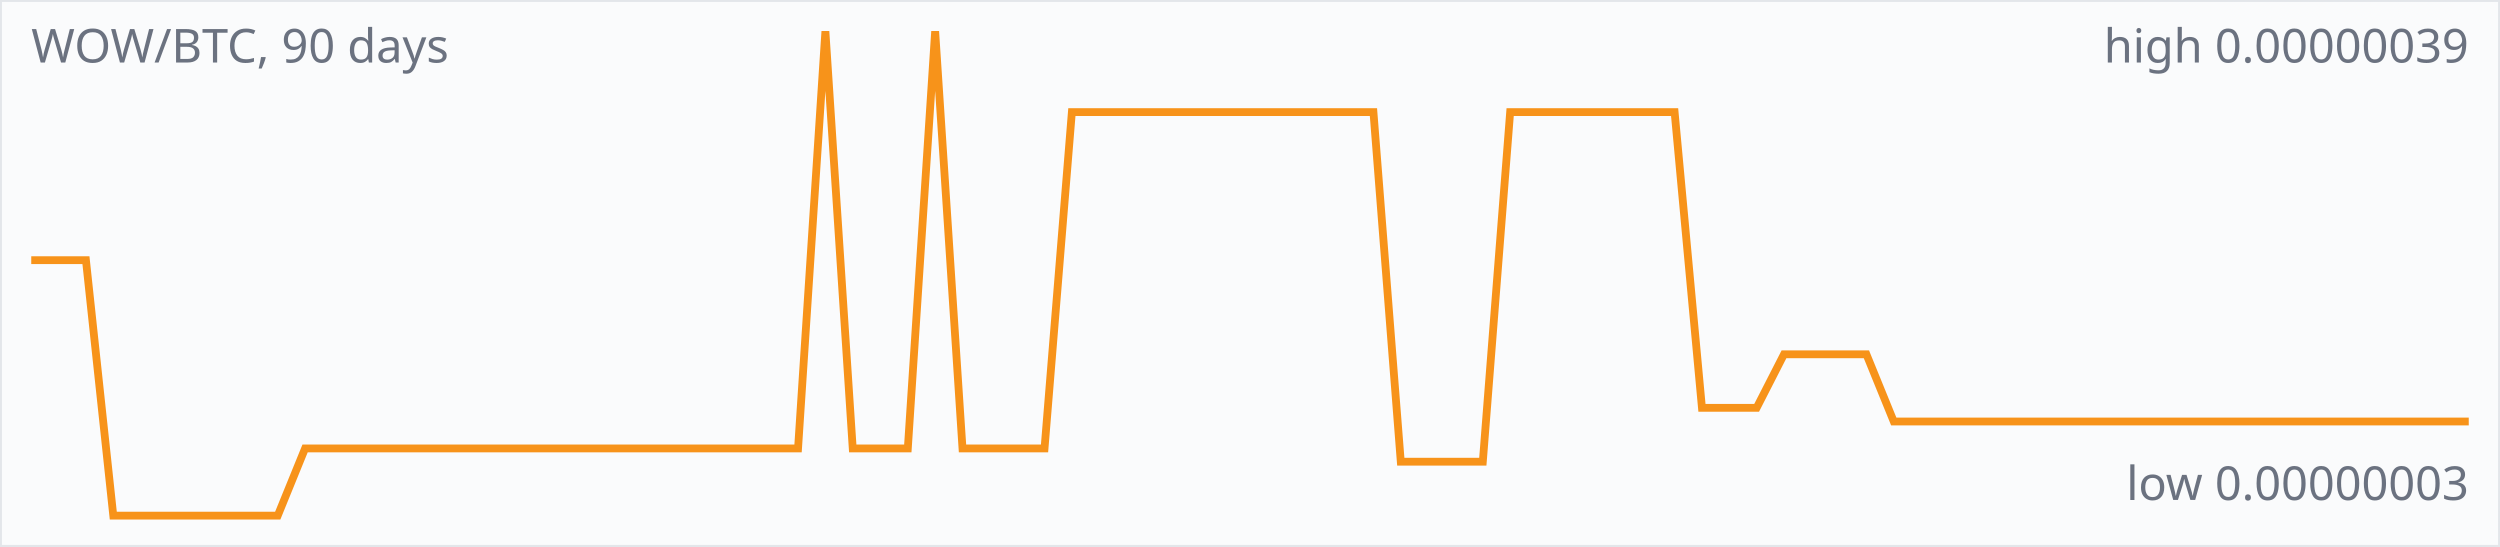
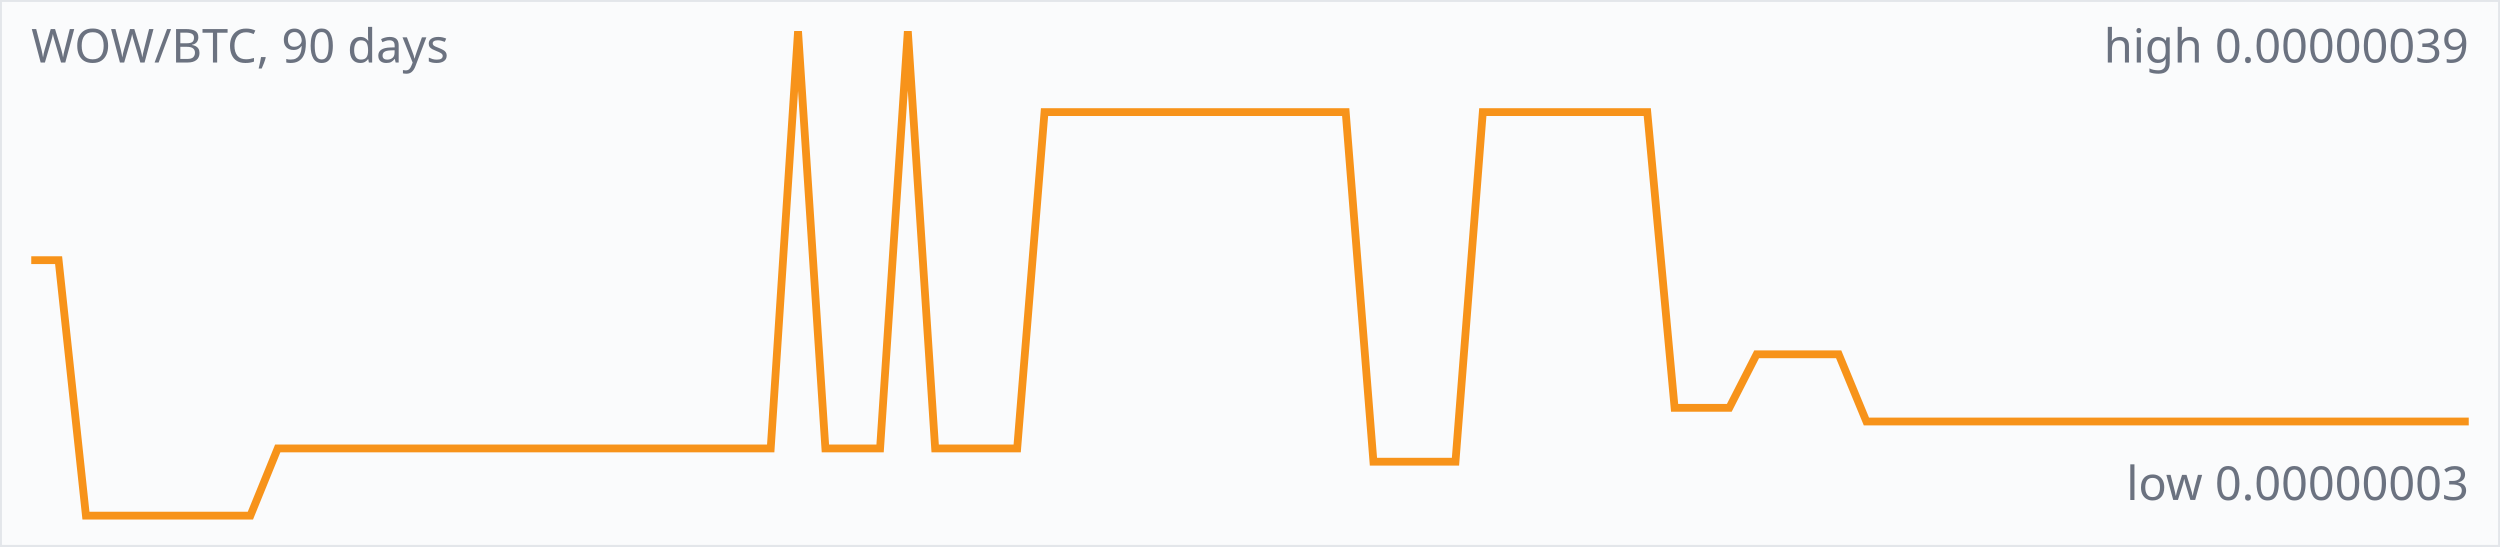
<svg xmlns="http://www.w3.org/2000/svg" viewBox="0 0 640 140" width="640" height="140" font-family="sans-serif">
  <rect x="0" y="0" width="640" height="140" fill="#fafbfc" stroke="#e3e6ea" />
-   <polyline fill="none" stroke="#f7931a" stroke-width="2" points="8.0,66.6 15.0,66.6 22.0,66.6 29.0,132.0 36.0,132.0 43.1,132.0 50.1,132.0 57.1,132.0 64.1,132.0 71.1,132.0 78.1,114.8 85.1,114.8 92.1,114.8 99.1,114.8 106.2,114.8 113.2,114.8 120.2,114.8 127.2,114.8 134.2,114.8 141.2,114.8 148.2,114.8 155.2,114.8 162.2,114.8 169.3,114.8 176.3,114.8 183.3,114.8 190.3,114.8 197.3,114.8 204.3,114.8 211.3,8.0 218.3,114.8 225.3,114.8 232.4,114.8 239.4,8.0 246.4,114.8 253.4,114.8 260.4,114.8 267.4,114.8 274.4,28.7 281.4,28.7 288.4,28.7 295.5,28.7 302.5,28.7 309.5,28.7 316.5,28.7 323.5,28.7 330.5,28.7 337.5,28.7 344.5,28.7 351.6,28.7 358.6,118.2 365.6,118.2 372.6,118.2 379.6,118.2 386.6,28.7 393.6,28.7 400.6,28.7 407.6,28.7 414.7,28.7 421.7,28.7 428.7,28.7 435.7,104.4 442.7,104.4 449.7,104.4 456.7,90.7 463.7,90.7 470.7,90.7 477.8,90.7 484.8,107.9 491.8,107.9 498.8,107.9 505.8,107.9 512.8,107.9 519.8,107.9 526.8,107.9 533.8,107.9 540.9,107.9 547.9,107.9 554.9,107.9 561.9,107.9 568.9,107.9 575.9,107.9 582.9,107.9 589.9,107.9 596.9,107.9 604.0,107.9 611.0,107.9 618.0,107.9 625.0,107.9 632.0,107.9" />
+   <polyline fill="none" stroke="#f7931a" stroke-width="2" points="8.0,66.6 15.0,66.6 22.0,132.0 29.0,132.0 36.0,132.0 43.1,132.0 50.1,132.0 57.1,132.0 64.1,132.0 71.1,114.8 78.1,114.8 85.1,114.8 92.1,114.8 99.1,114.8 106.2,114.8 113.2,114.8 120.2,114.8 127.2,114.8 134.2,114.8 141.2,114.8 148.2,114.8 155.2,114.8 162.2,114.8 169.3,114.8 176.3,114.8 183.3,114.8 190.3,114.8 197.3,114.8 204.3,8.0 211.3,114.8 218.3,114.8 225.3,114.8 232.4,8.0 239.4,114.8 246.4,114.8 253.4,114.8 260.4,114.8 267.4,28.7 274.4,28.7 281.4,28.7 288.4,28.7 295.5,28.7 302.5,28.7 309.5,28.7 316.5,28.7 323.5,28.7 330.5,28.7 337.5,28.7 344.5,28.7 351.6,118.2 358.6,118.2 365.6,118.2 372.6,118.2 379.6,28.7 386.6,28.7 393.6,28.7 400.6,28.7 407.6,28.7 414.7,28.7 421.7,28.7 428.7,104.4 435.7,104.4 442.7,104.4 449.7,90.7 456.7,90.7 463.7,90.7 470.7,90.7 477.8,107.9 484.8,107.9 491.8,107.9 498.8,107.9 505.8,107.9 512.8,107.9 519.8,107.9 526.8,107.9 533.8,107.9 540.9,107.9 547.9,107.9 554.9,107.9 561.9,107.9 568.9,107.9 575.9,107.9 582.9,107.9 589.9,107.9 596.9,107.9 604.0,107.9 611.0,107.9 618.0,107.9 625.0,107.9 632.0,107.9" />
  <text x="8" y="16" font-size="12" fill="#6b7280">WOW/BTC, 90 days</text>
  <text x="632" y="16" text-anchor="end" font-size="12" fill="#6b7280">high 0.00000039</text>
  <text x="632" y="128" text-anchor="end" font-size="12" fill="#6b7280">low 0.00000003</text>
</svg>
